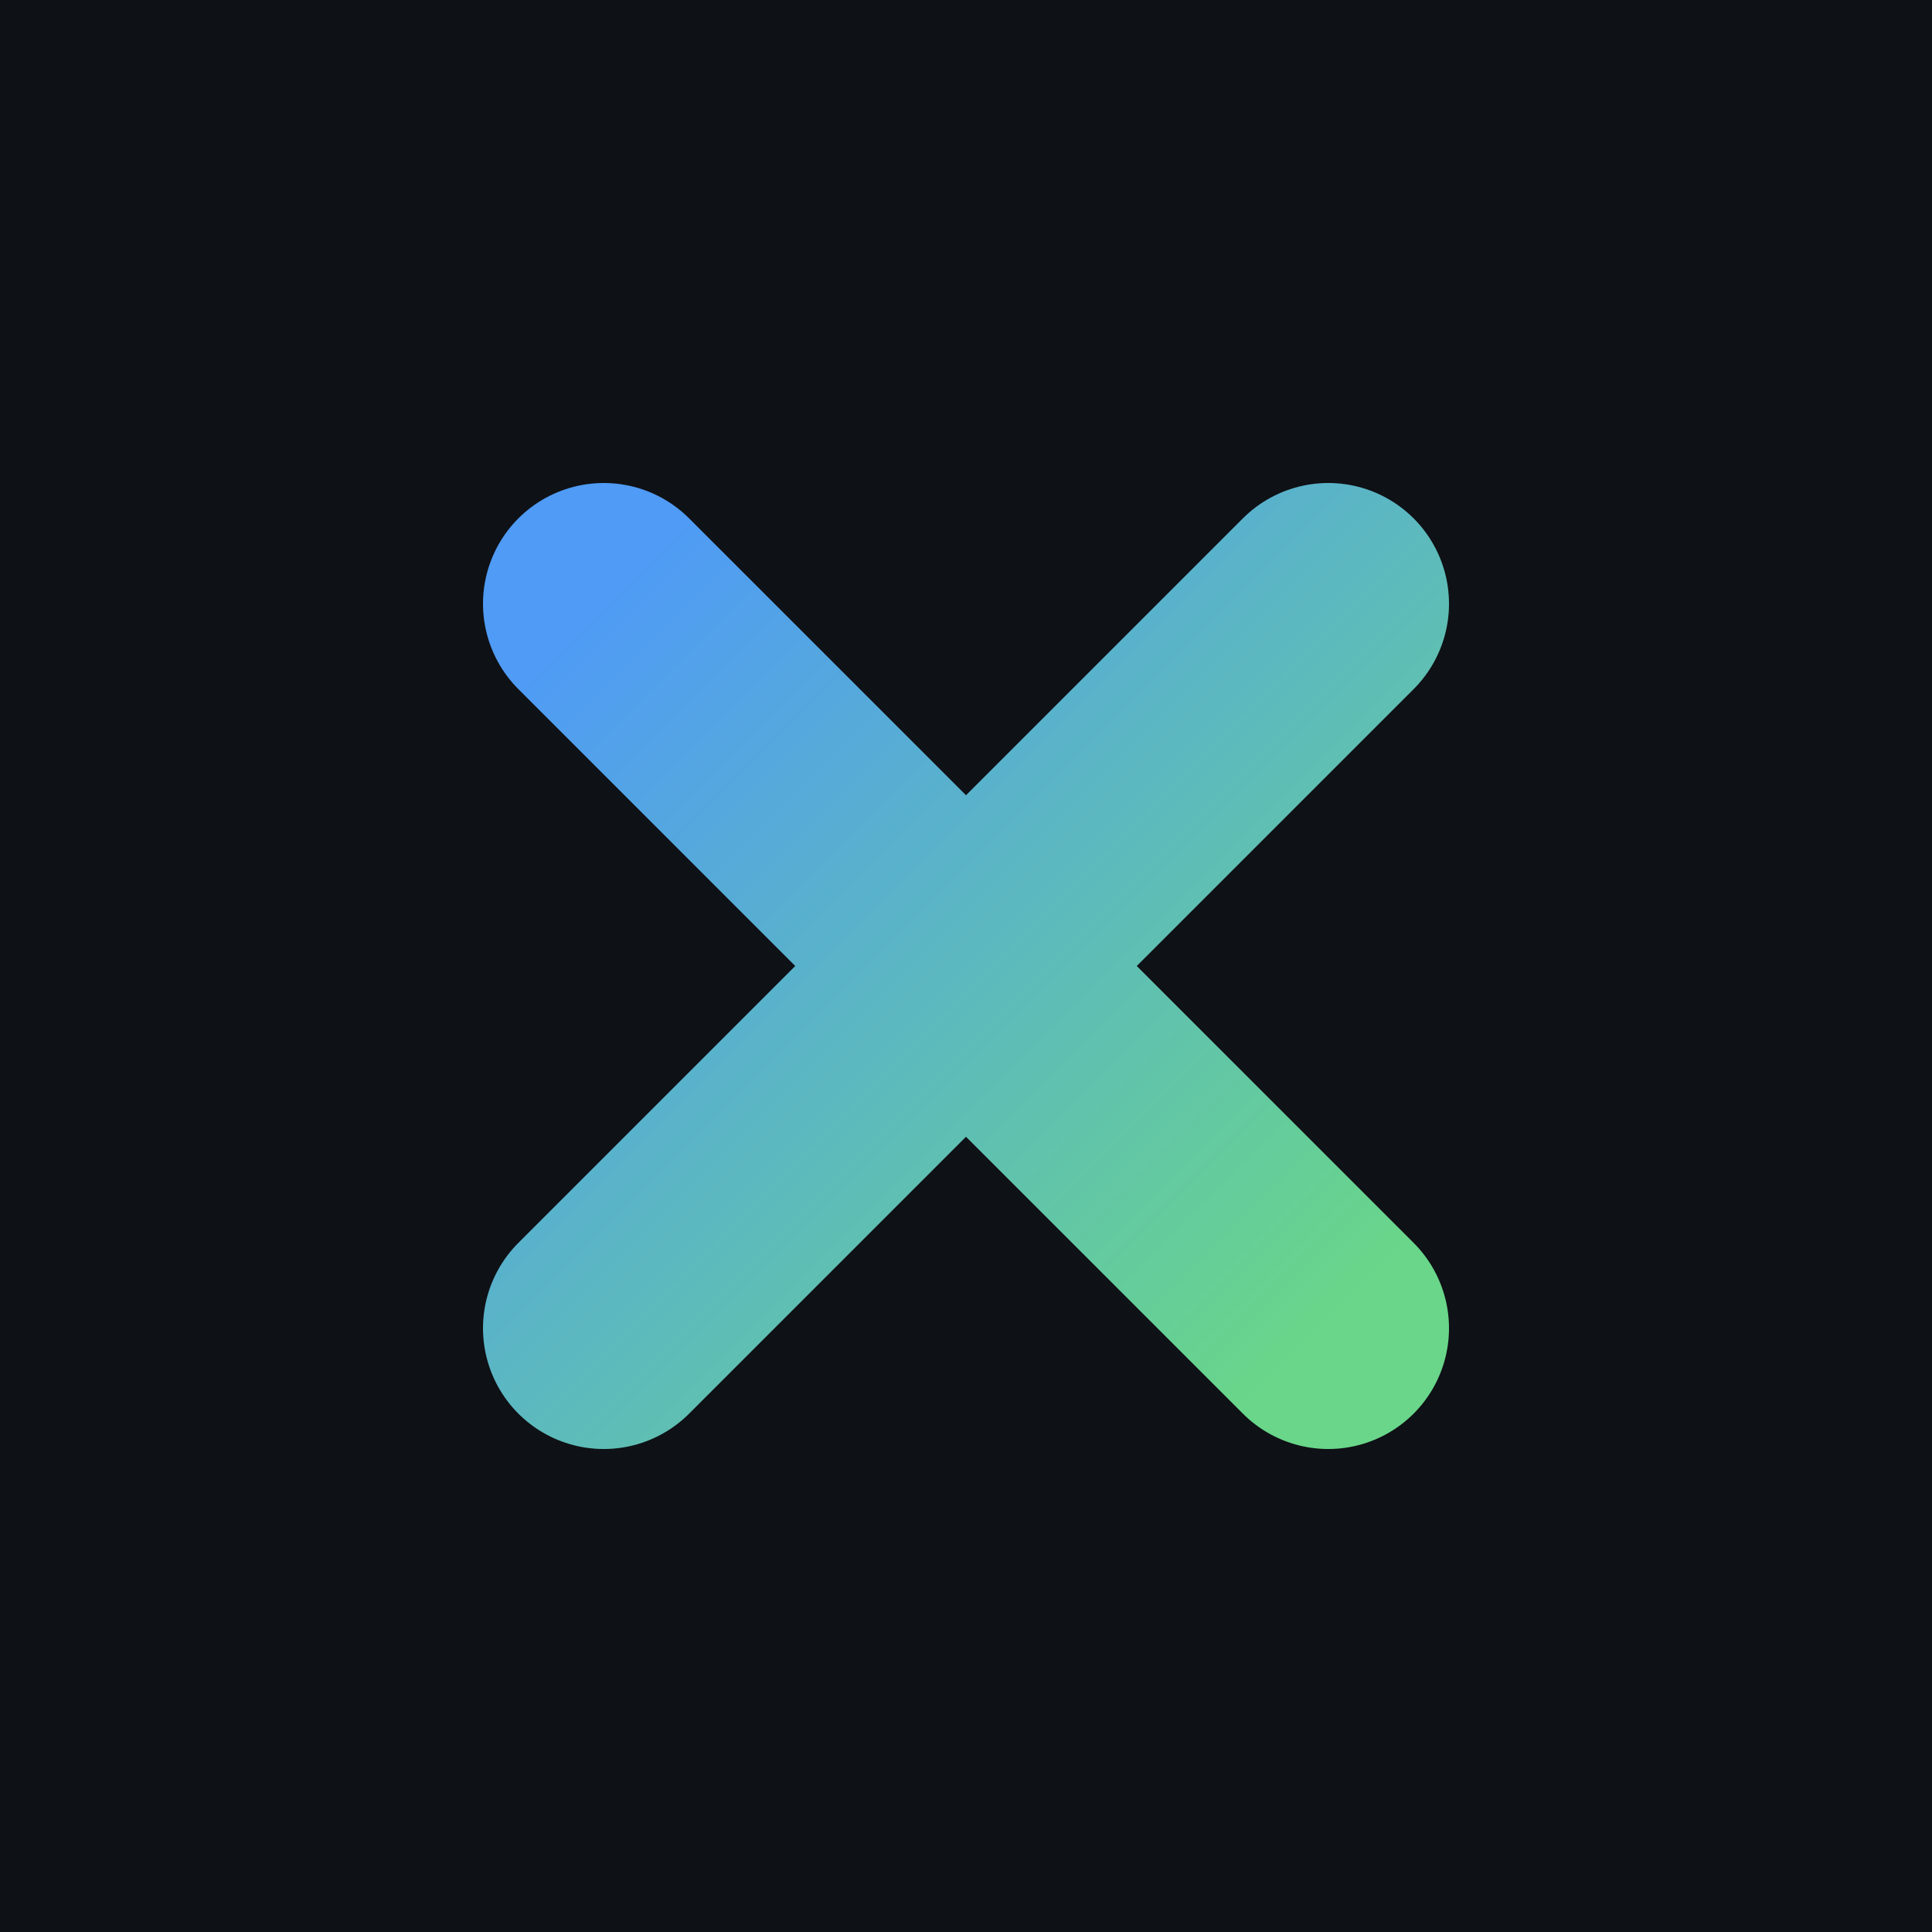
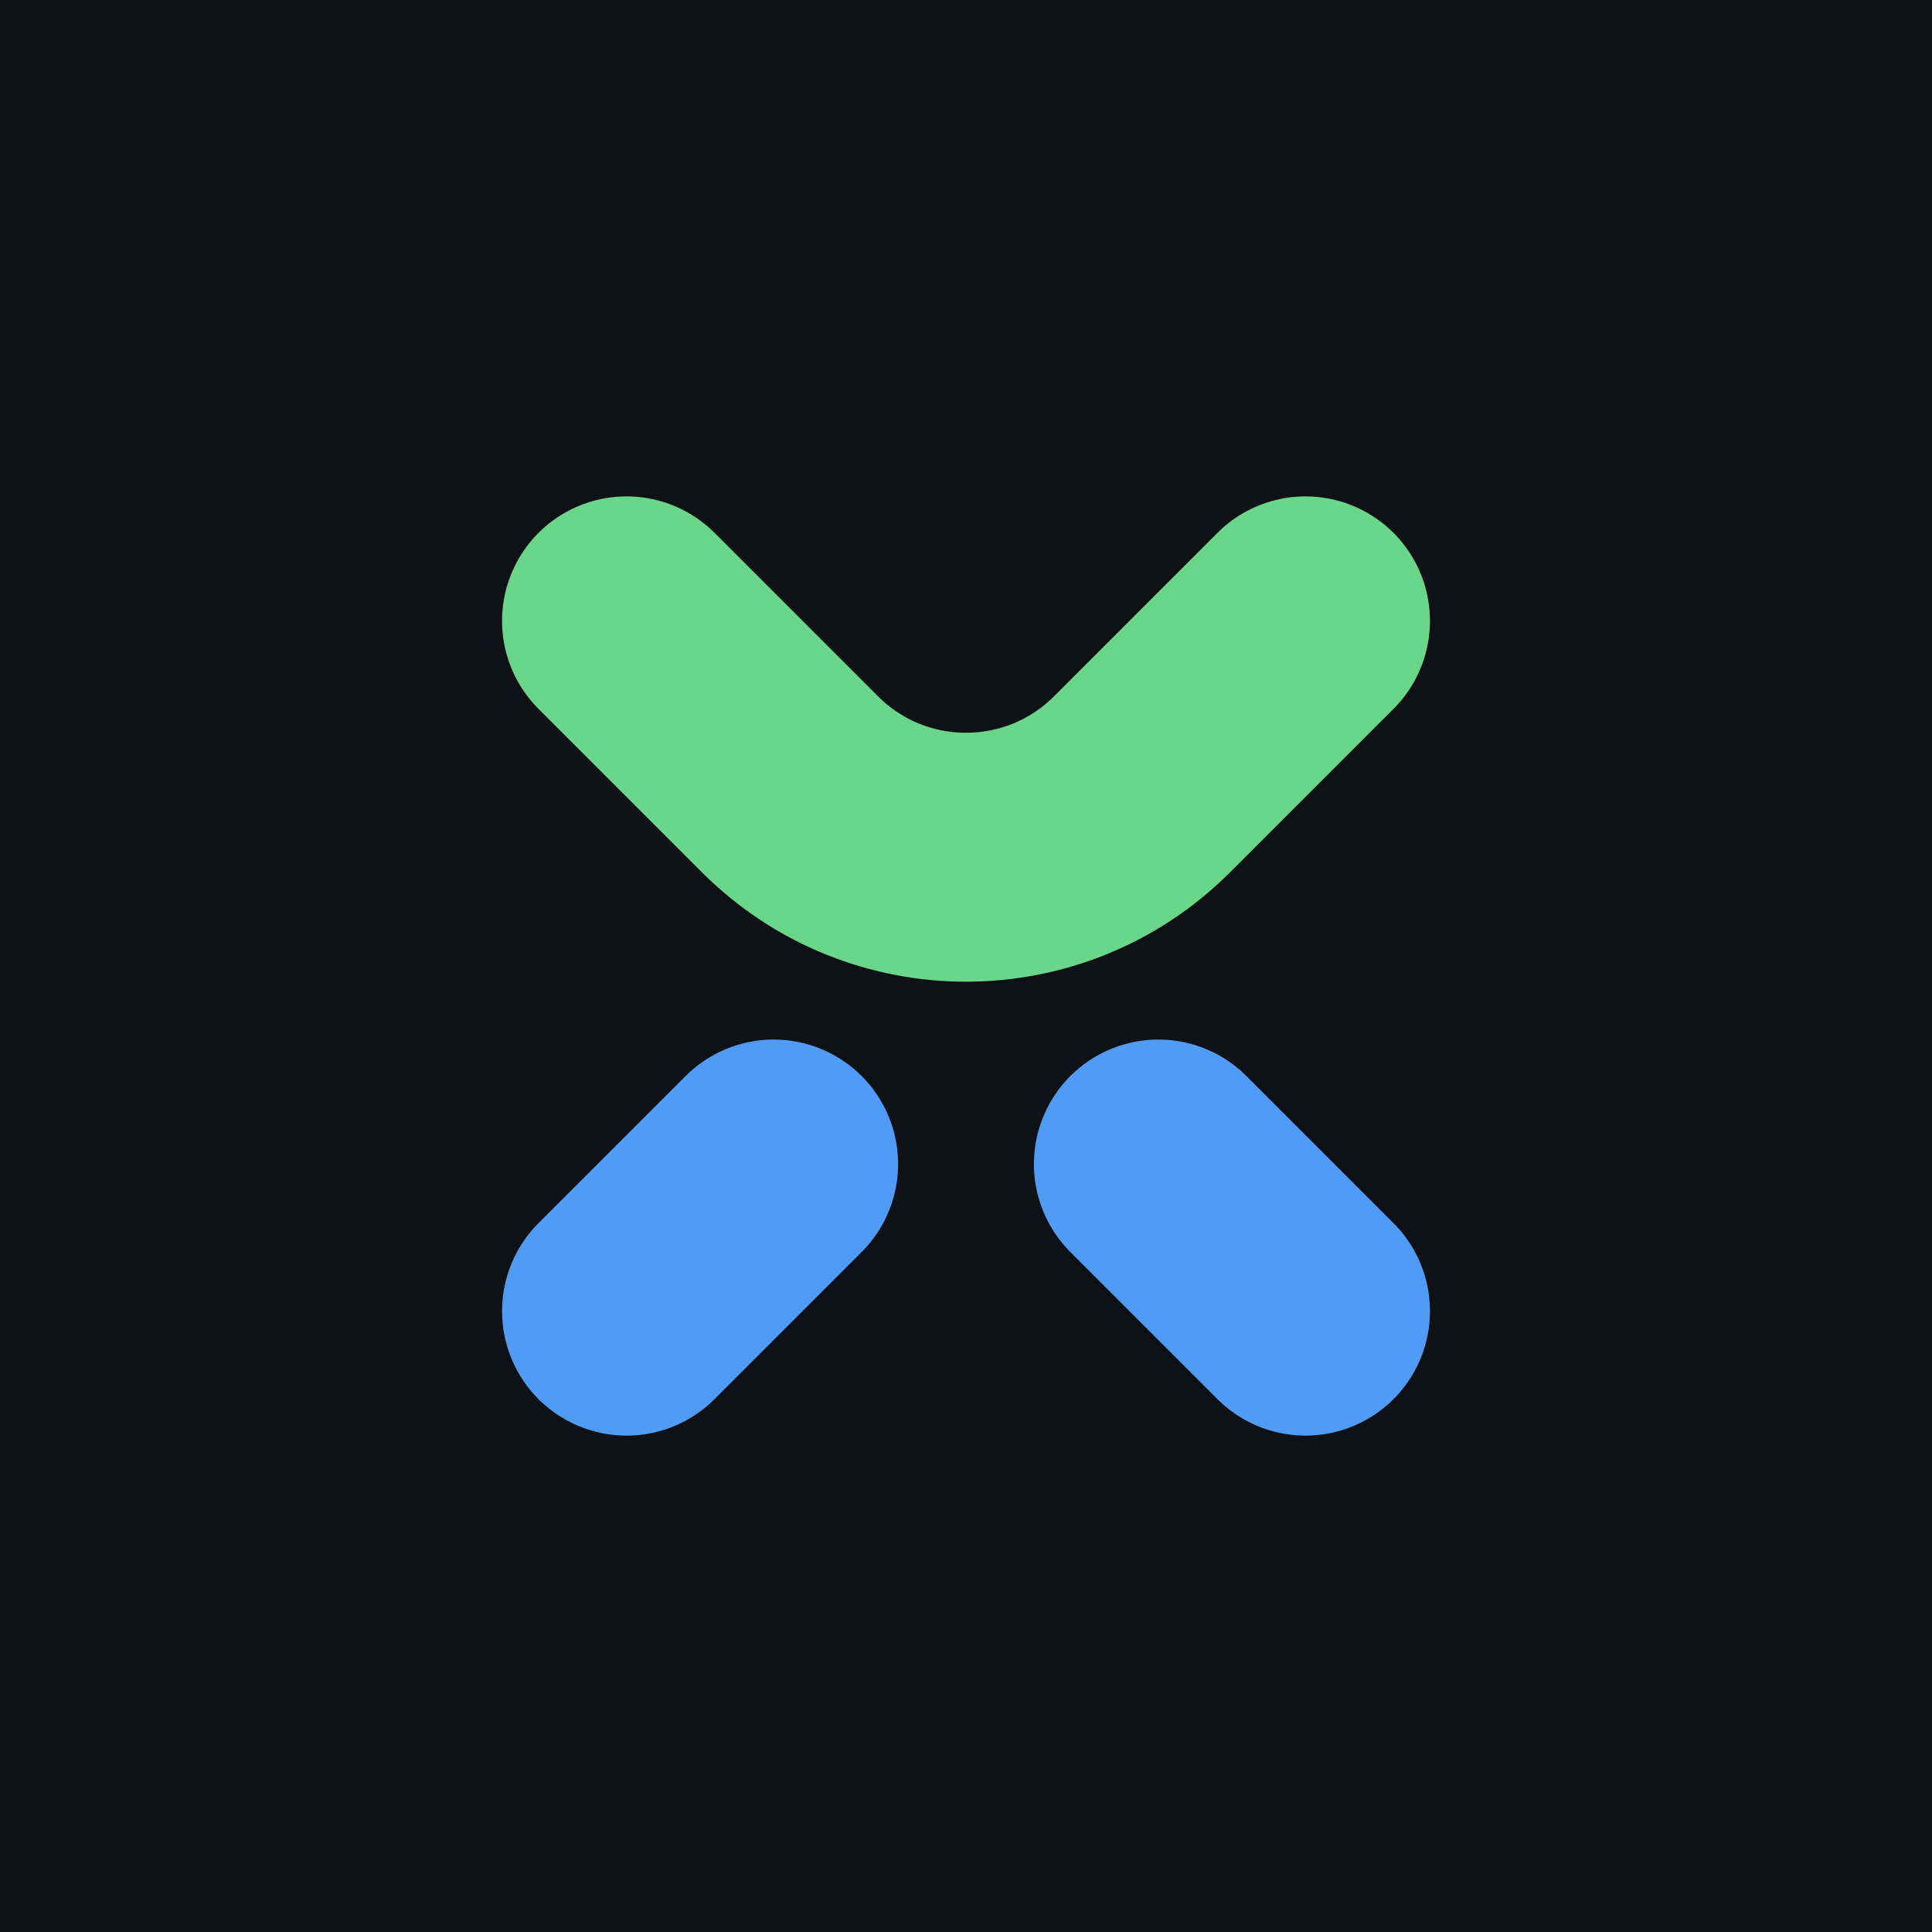
- <svg xmlns="http://www.w3.org/2000/svg" width="512" height="512" viewBox="0 0 24 24">
-   <defs>
-     <linearGradient id="xacpxBrand" x1="7.5" y1="7.5" x2="16.5" y2="16.5" gradientUnits="userSpaceOnUse">
-       <stop stop-color="#4F9BF5" />
-       <stop offset="1" stop-color="#69D689" />
-     </linearGradient>
-   </defs>
-   <rect x="-3" y="-3" width="30" height="30" fill="#0E1116" />
-   <path d="M7.5 7.5 L16.5 16.5 M16.5 7.5 L7.5 16.5" stroke="url(#xacpxBrand)" stroke-width="3" stroke-linecap="round" fill="none" />
+ <svg xmlns="http://www.w3.org/2000/svg" width="512" height="512" viewBox="0 0 140 140">
+   <rect x="-8" y="-8" width="156" height="156" fill="#0E1116" />
+   <g transform="translate(70 70) scale(0.82) translate(-70 -50.5)" stroke-width="22" stroke-linecap="round" stroke-linejoin="round" fill="none">
+     <path d="M40 20 L54.5 34.5 A22 22 0 0 0 85.5 34.5 L100 20" stroke="#69D689" />
+     <path d="M53 68 L40 81" stroke="#4F9BF5" />
+     <path d="M87 68 L100 81" stroke="#4F9BF5" />
+   </g>
</svg>
